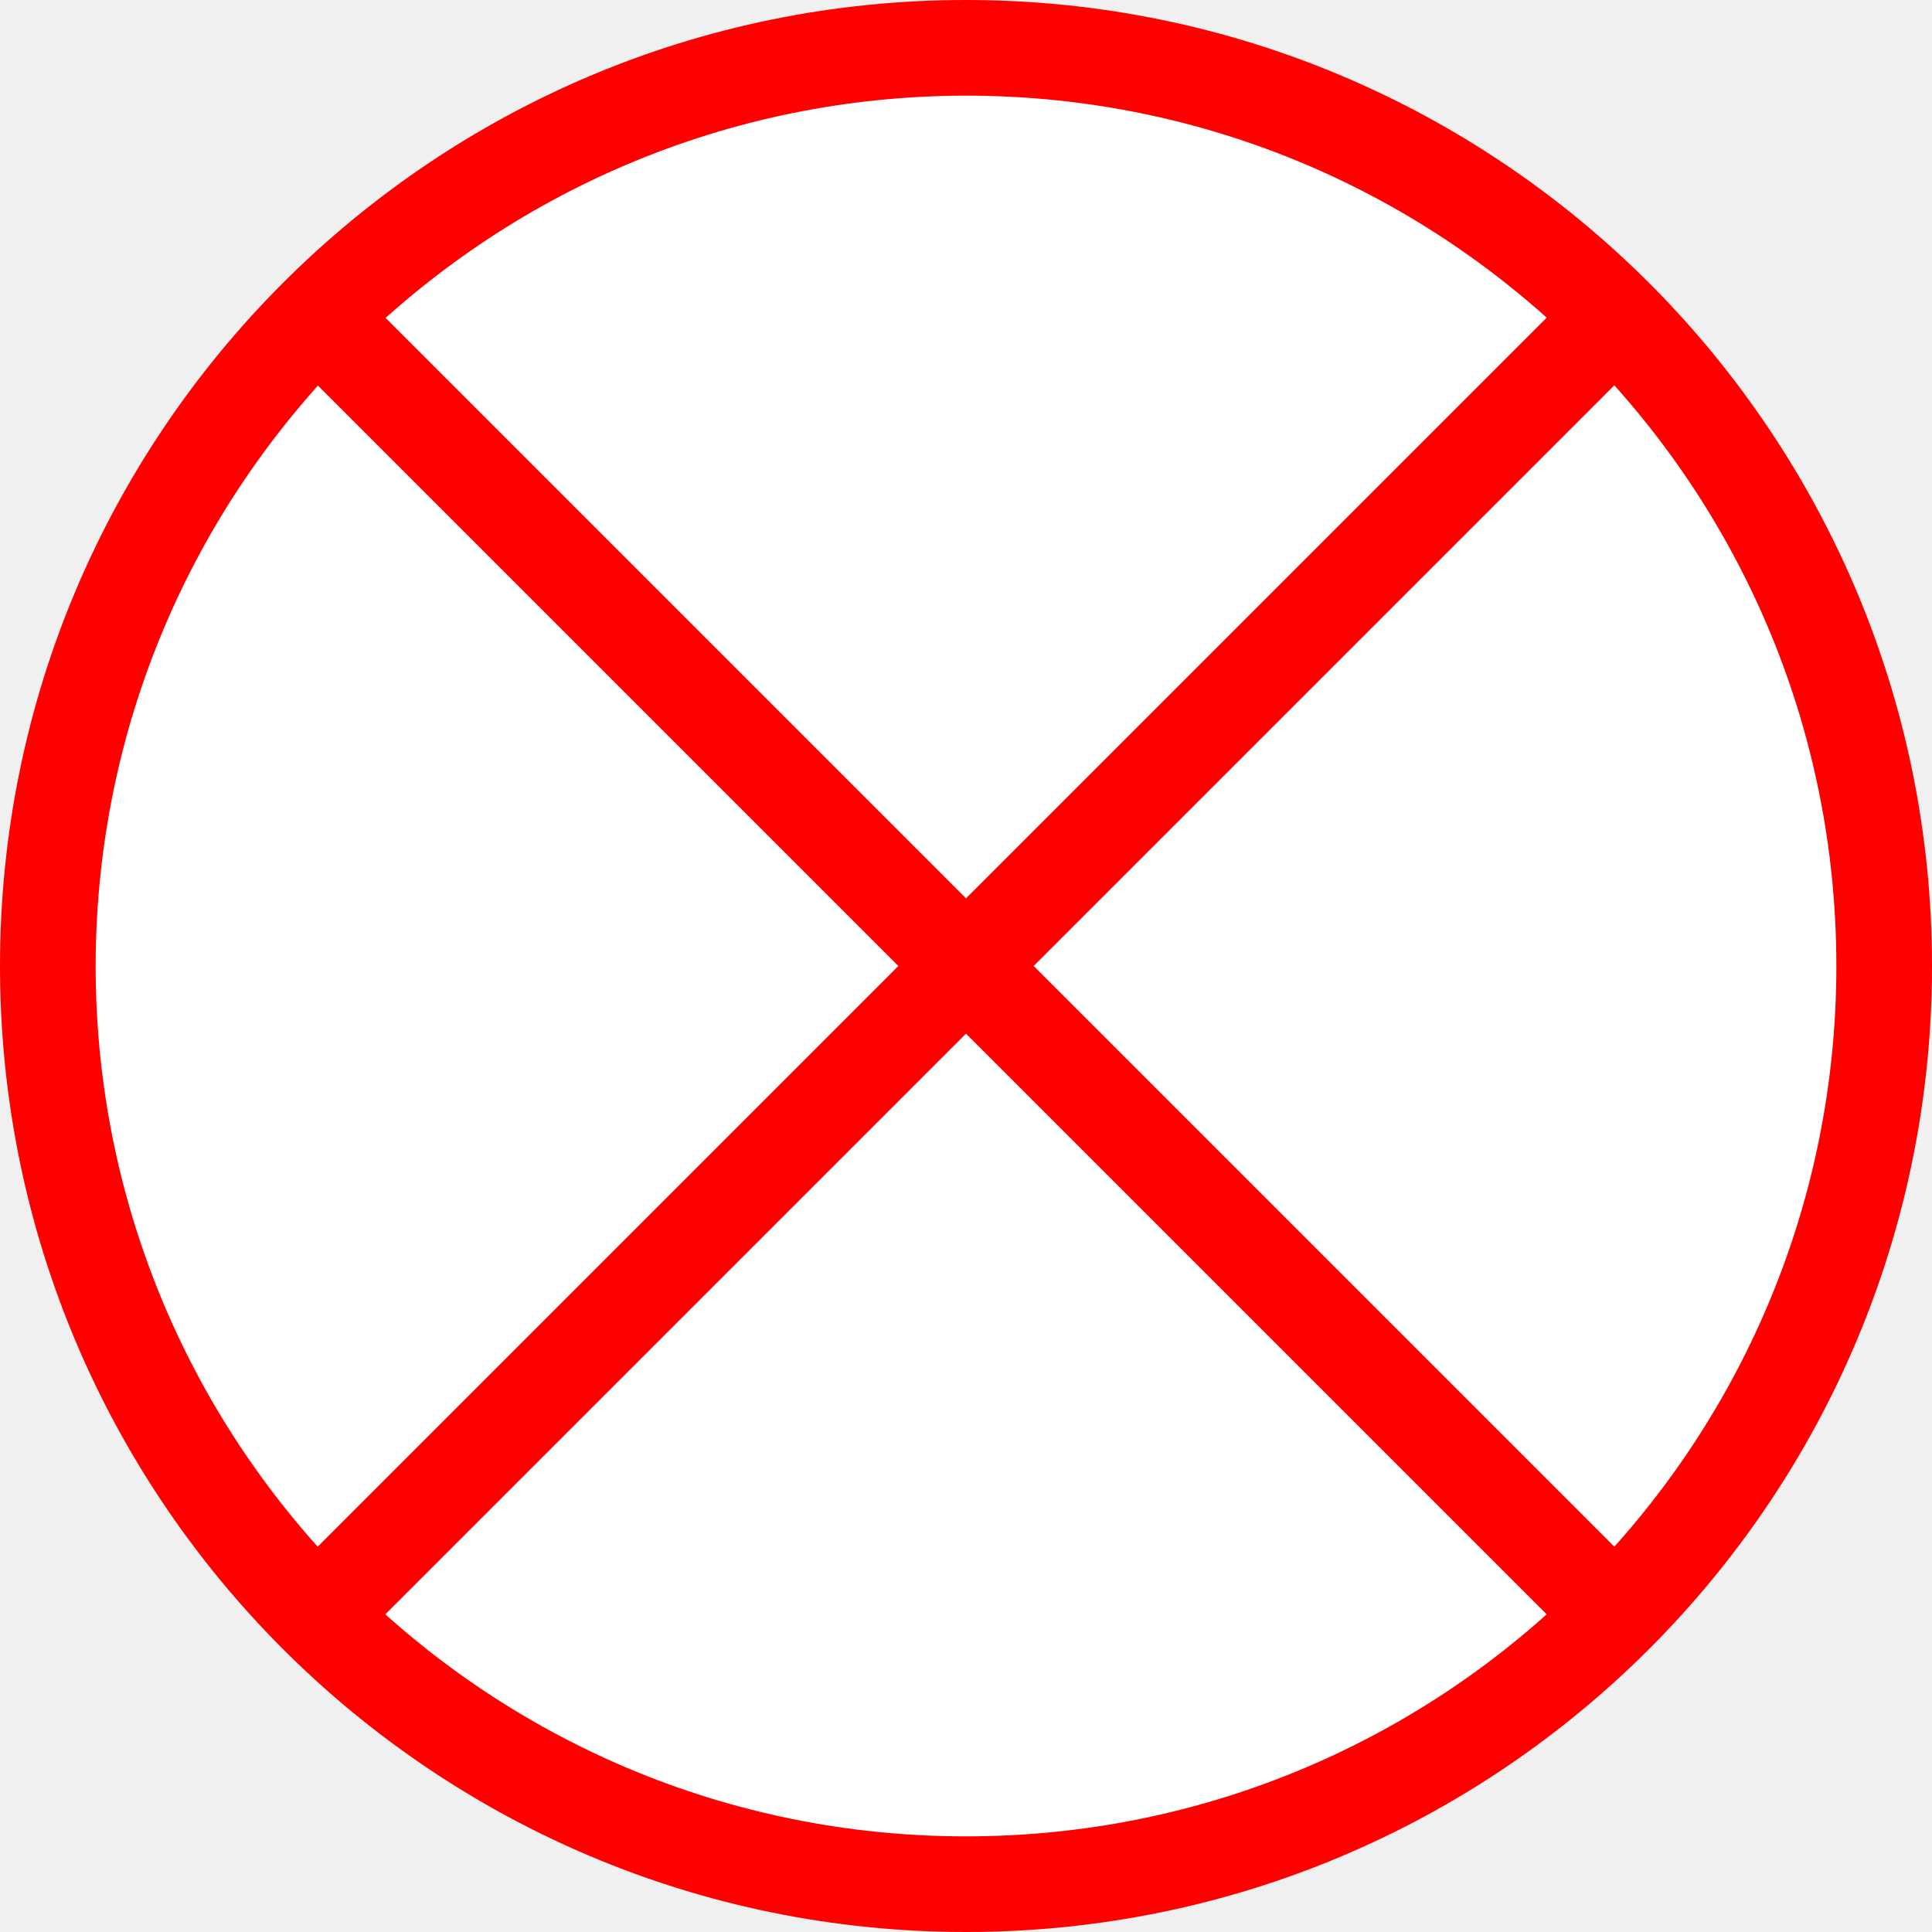
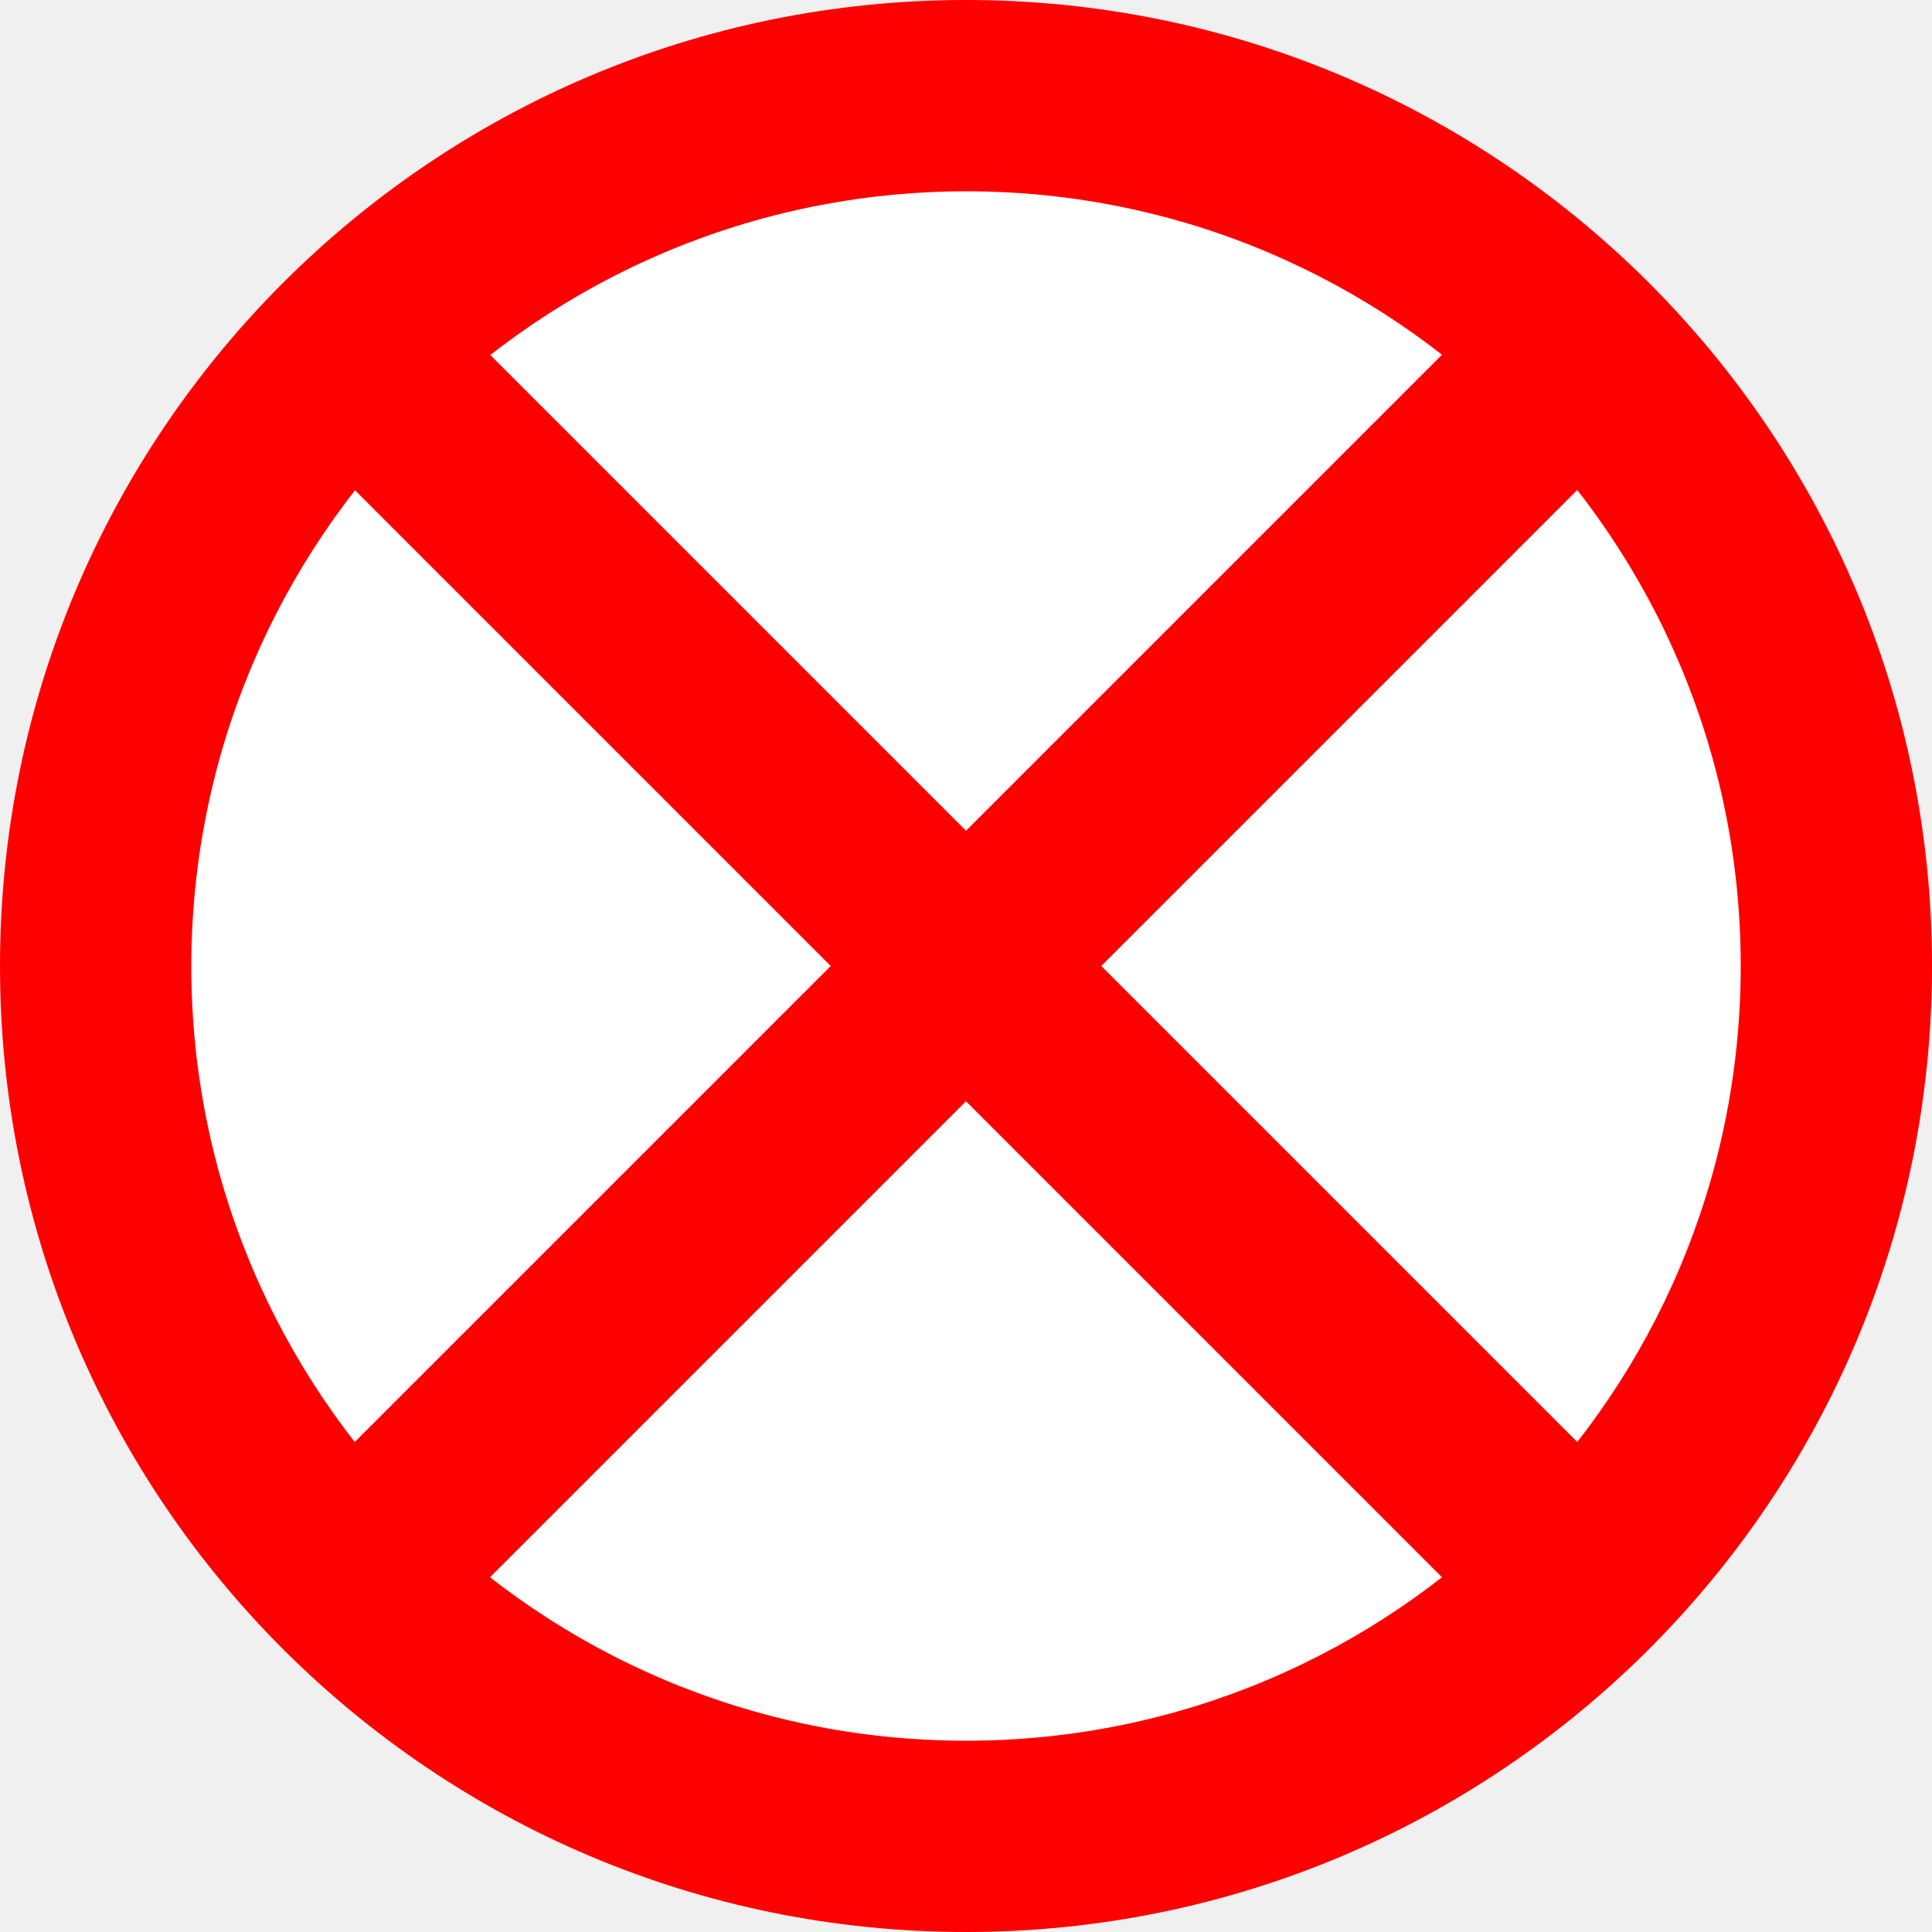
<svg xmlns="http://www.w3.org/2000/svg" id="Lag_1" data-name="Lag 1" viewBox="0 0 202 202">
  <defs>
-     <style>.cls-1,.cls-3{fill:#fff;}.cls-2{fill:red;}.cls-3,.cls-4{stroke:red;stroke-miterlimit:10;stroke-width:10px;}.cls-4{fill:none;}</style>
+     <style>.cls-1,.cls-3{fill:#fff;}.cls-2{fill:red;}.cls-3,.cls-4{stroke:red;stroke-miterlimit:10;stroke-width:20px;}.cls-4{fill:none;}</style>
  </defs>
-   <circle class="cls-1" cx="101" cy="101" r="96" />
-   <path class="cls-2" d="M340,135a91,91,0,1,1-91,91,91.1,91.1,0,0,1,91-91m0-10A101,101,0,1,0,441,226,101,101,0,0,0,340,125Z" transform="translate(-239 -125)" />
+   <circle class="cls-1" cx="101" cy="101" r="91" />
+   <path class="cls-2" d="M340,145a81,81,0,1,1-81,81,81.1,81.1,0,0,1,81-81m0-20A101,101,0,1,0,441,226,101,101,0,0,0,340,125Z" transform="translate(-239 -125)" />
  <path class="cls-3" d="M340,226" transform="translate(-239 -125)" />
  <line class="cls-4" x1="168" y1="168" x2="33.5" y2="33.5" />
  <line class="cls-4" x1="34" y1="168" x2="167" y2="35" />
</svg>
